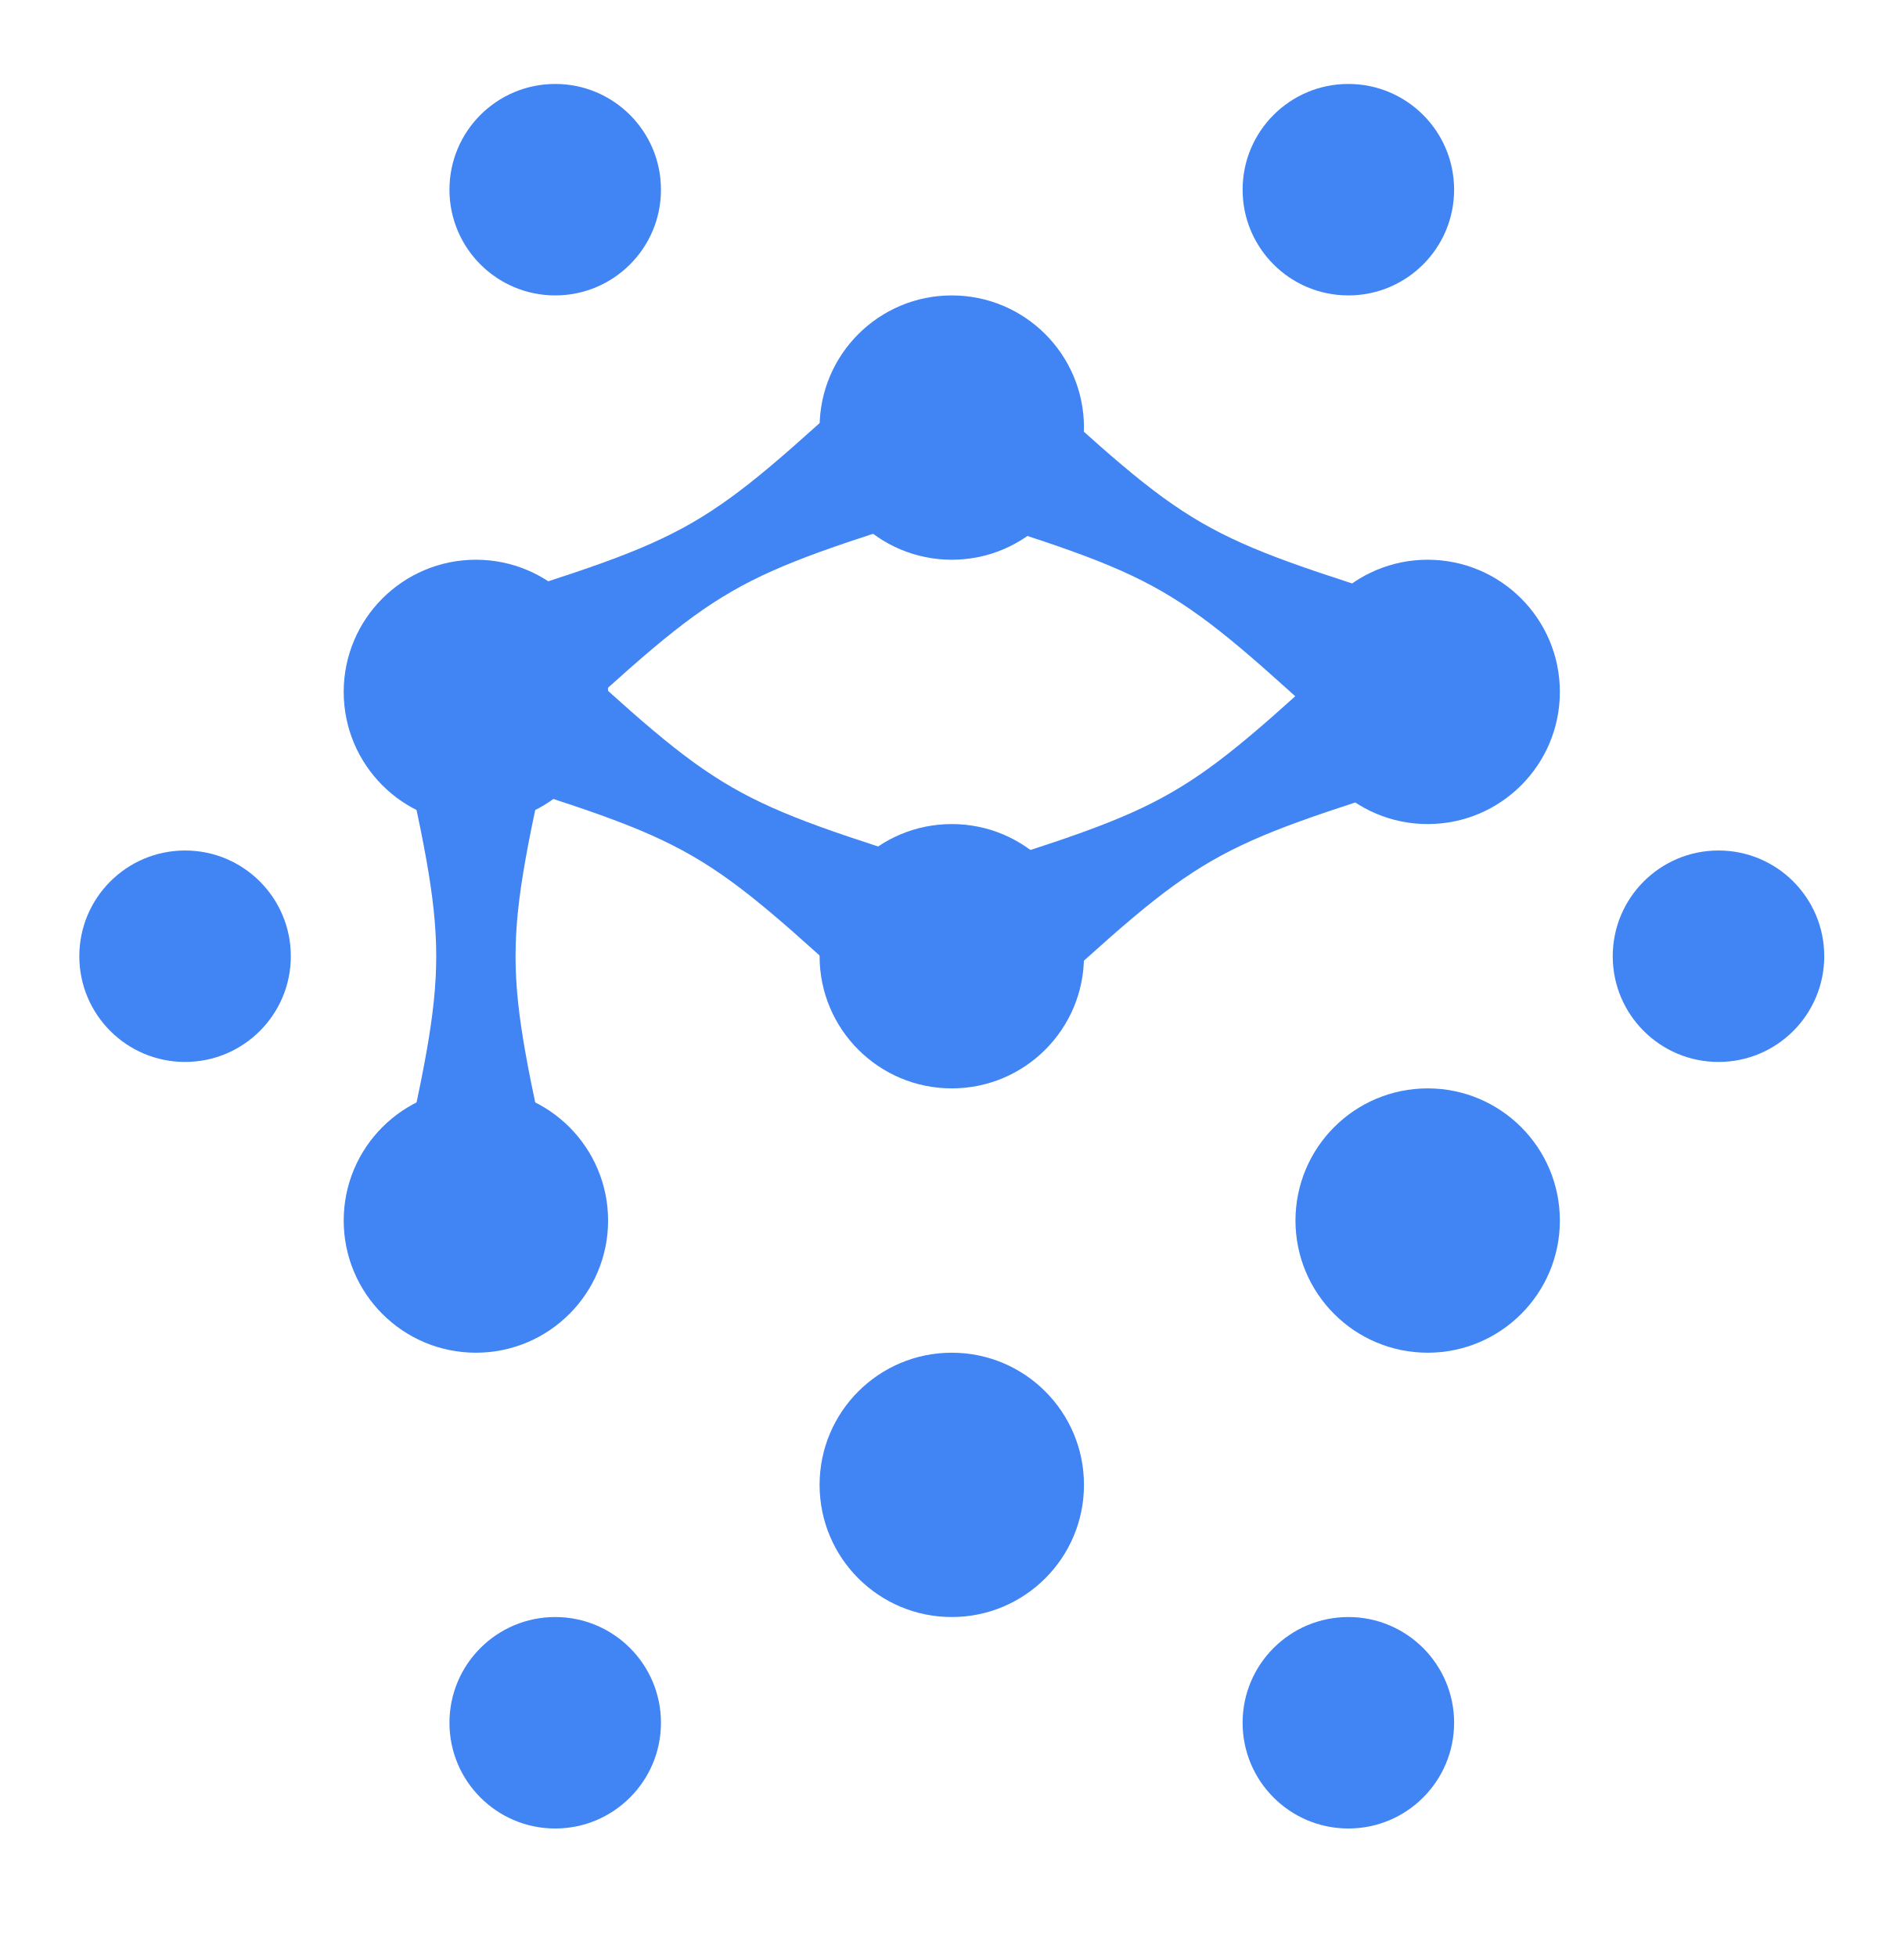
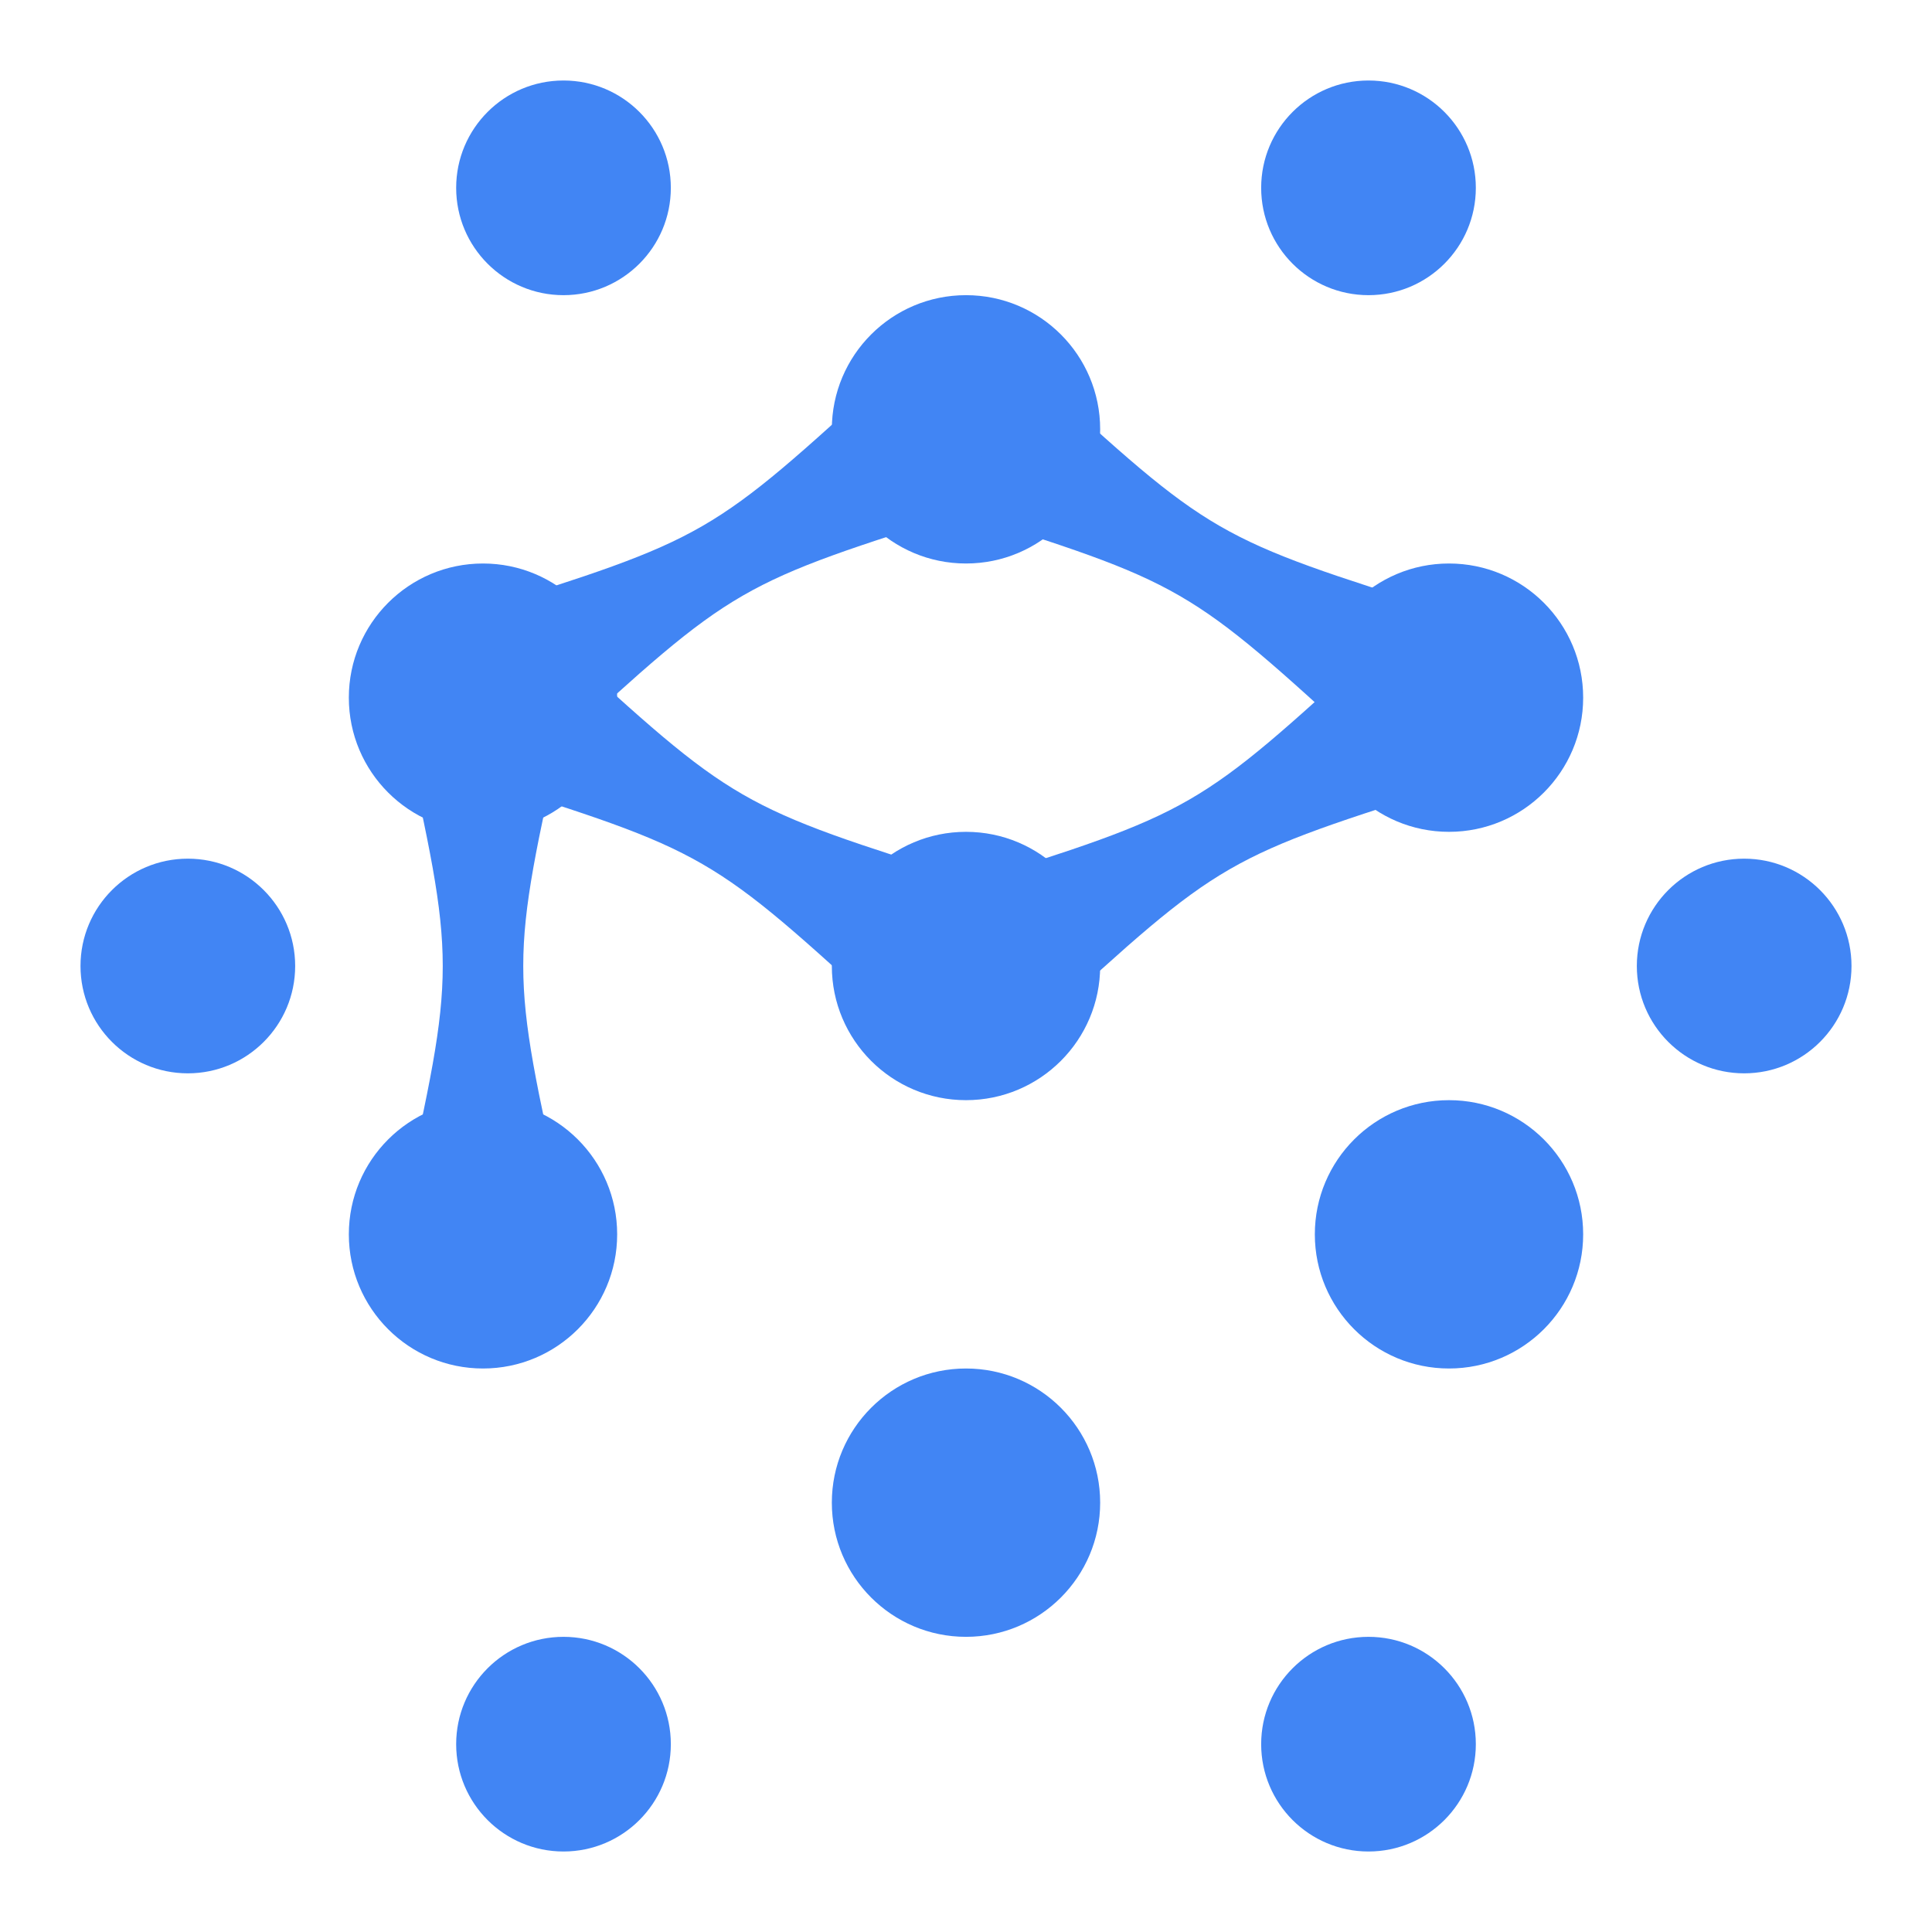
- <svg xmlns="http://www.w3.org/2000/svg" width="36" height="37" viewBox="0 0 36 37" fill="none">
-   <circle cx="18" cy="28.088" r="2.5" transform="rotate(90 18 28.0881)" fill="#4185F4" />
-   <circle cx="32.5" cy="18.088" r="2" transform="rotate(90 32.5 18.0881)" fill="#4185F4" />
-   <circle cx="3.5" cy="18.088" r="2" transform="rotate(90 3.5 18.0881)" fill="#4185F4" />
-   <circle cx="10.5" cy="32.588" r="2" transform="rotate(90 10.5 32.5881)" fill="#4185F4" />
-   <circle cx="10.5" cy="3.588" r="2" transform="rotate(90 10.5 3.58813)" fill="#4185F4" />
-   <circle cx="25.5" cy="32.588" r="2" transform="rotate(90 25.5 32.5881)" fill="#4185F4" />
-   <circle cx="25.5" cy="3.588" r="2" transform="rotate(90 25.5 3.58813)" fill="#4185F4" />
-   <circle cx="18" cy="18.088" r="2.5" transform="rotate(90 18 18.0881)" fill="#4185F4" />
-   <circle cx="18" cy="8.088" r="2.5" transform="rotate(90 18 8.08813)" fill="#4185F4" />
-   <circle cx="27" cy="13.088" r="2.5" transform="rotate(90 27 13.0881)" fill="#4185F4" />
-   <circle cx="27" cy="23.088" r="2.5" transform="rotate(90 27 23.0881)" fill="#4185F4" />
-   <circle cx="9" cy="13.088" r="2.5" transform="rotate(90 9 13.0881)" fill="#4185F4" />
-   <circle cx="9" cy="23.088" r="2.5" transform="rotate(90 9 23.0881)" fill="#4185F4" />
-   <path d="M16.611 19.088L18.111 16.49C13.713 15.106 13.713 15.106 10.316 11.99L8.816 14.588C13.213 15.972 13.213 15.972 16.611 19.088Z" fill="#4185F4" />
-   <path d="M10.316 14.088L8.816 11.49C13.213 10.106 13.213 10.106 16.611 6.99L18.111 9.588C13.713 10.972 13.713 10.972 10.316 14.088Z" fill="#4185F4" />
-   <path d="M19.389 19.186L17.889 16.588C22.286 15.204 22.286 15.204 25.683 12.088L27.183 14.686C22.786 16.07 22.786 16.07 19.389 19.186Z" fill="#4185F4" />
-   <path d="M25.5 14.088L27 11.49C22.603 10.106 22.603 10.106 19.206 6.99L17.706 9.588C22.103 10.972 22.103 10.972 25.5 14.088Z" fill="#4185F4" />
-   <path d="M7.5 22.588L10.5 22.588C9.5 18.088 9.5 18.088 10.5 13.588L7.5 13.588C8.5 18.088 8.5 18.088 7.5 22.588Z" fill="#4185F4" />
+ <svg xmlns="http://www.w3.org/2000/svg" width="36" height="36" viewBox="0 0 36 36" fill="none">
+   <circle cx="18" cy="28" r="2.5" transform="rotate(90 18 28)" fill="#4185F4" />
+   <circle cx="32.5" cy="18" r="2" transform="rotate(90 32.5 18)" fill="#4185F4" />
+   <circle cx="3.5" cy="18" r="2" transform="rotate(90 3.5 18)" fill="#4185F4" />
+   <circle cx="10.5" cy="32.5" r="2" transform="rotate(90 10.5 32.5)" fill="#4185F4" />
+   <circle cx="10.5" cy="3.5" r="2" transform="rotate(90 10.5 3.5)" fill="#4185F4" />
+   <circle cx="25.5" cy="32.5" r="2" transform="rotate(90 25.5 32.5)" fill="#4185F4" />
+   <circle cx="25.5" cy="3.5" r="2" transform="rotate(90 25.5 3.5)" fill="#4185F4" />
+   <circle cx="18" cy="18" r="2.5" transform="rotate(90 18 18)" fill="#4185F4" />
+   <circle cx="18" cy="8" r="2.5" transform="rotate(90 18 8)" fill="#4185F4" />
+   <circle cx="27" cy="13" r="2.5" transform="rotate(90 27 13)" fill="#4185F4" />
+   <circle cx="27" cy="23" r="2.5" transform="rotate(90 27 23)" fill="#4185F4" />
+   <circle cx="9" cy="13" r="2.5" transform="rotate(90 9 13)" fill="#4185F4" />
+   <circle cx="9" cy="23" r="2.5" transform="rotate(90 9 23)" fill="#4185F4" />
+   <path d="M16.611 19L18.111 16.402C13.713 15.018 13.713 15.018 10.316 11.902L8.816 14.5C13.213 15.884 13.213 15.884 16.611 19Z" fill="#4185F4" />
+   <path d="M10.316 14L8.816 11.402C13.213 10.018 13.213 10.018 16.611 6.902L18.111 9.5C13.713 10.884 13.713 10.884 10.316 14Z" fill="#4185F4" />
+   <path d="M19.389 19.098L17.889 16.5C22.286 15.116 22.286 15.116 25.683 12L27.183 14.598C22.786 15.982 22.786 15.982 19.389 19.098Z" fill="#4185F4" />
+   <path d="M25.5 14L27 11.402C22.603 10.018 22.603 10.018 19.206 6.902L17.706 9.5C22.103 10.884 22.103 10.884 25.5 14Z" fill="#4185F4" />
+   <path d="M7.5 22.5L10.5 22.5C9.5 18 9.5 18 10.5 13.5L7.5 13.5C8.5 18 8.5 18 7.5 22.5Z" fill="#4185F4" />
</svg>
